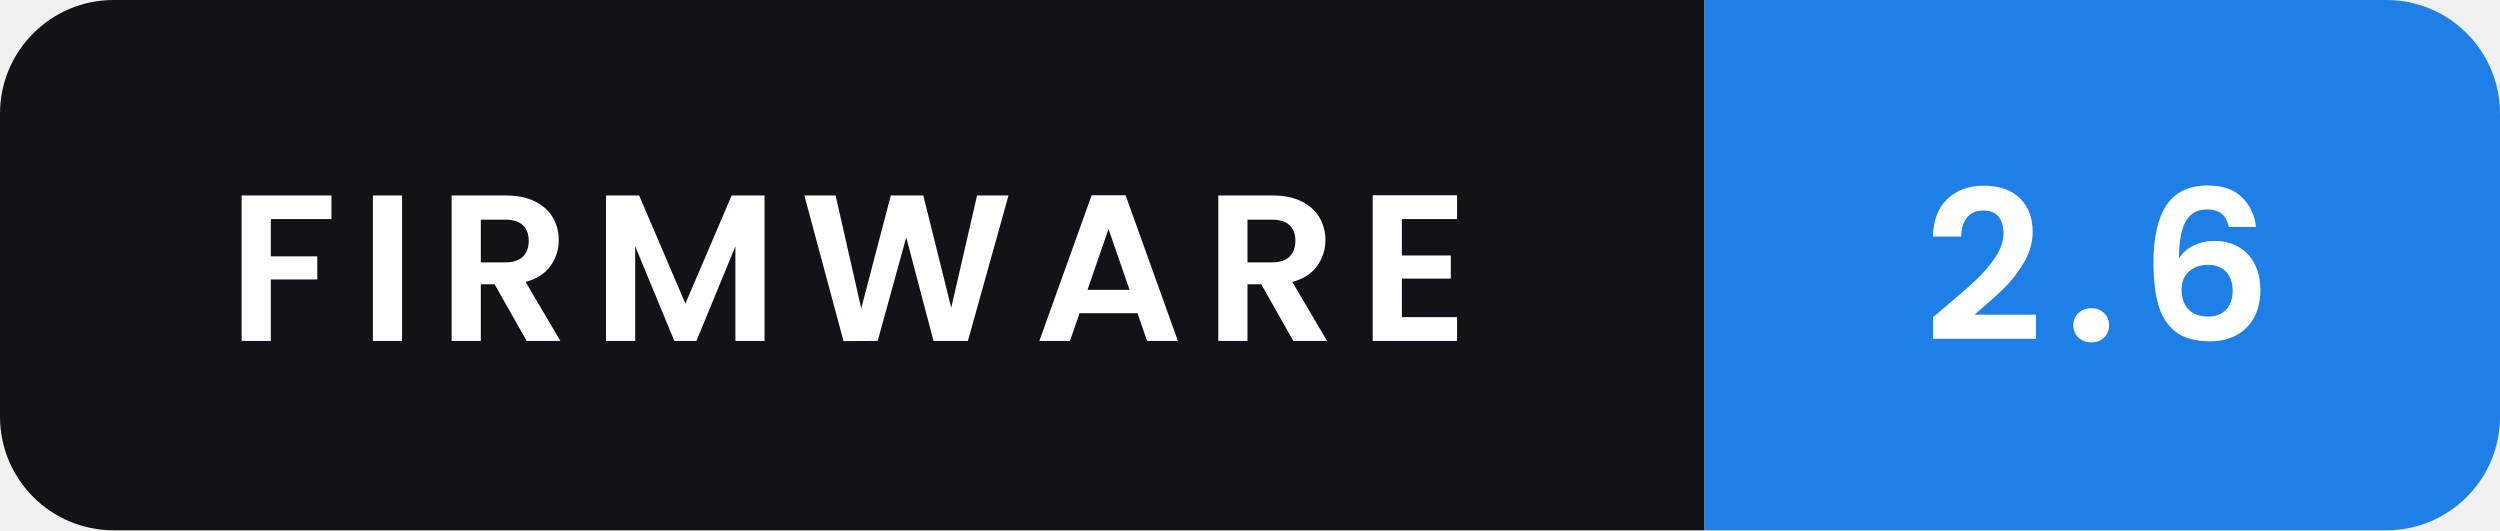
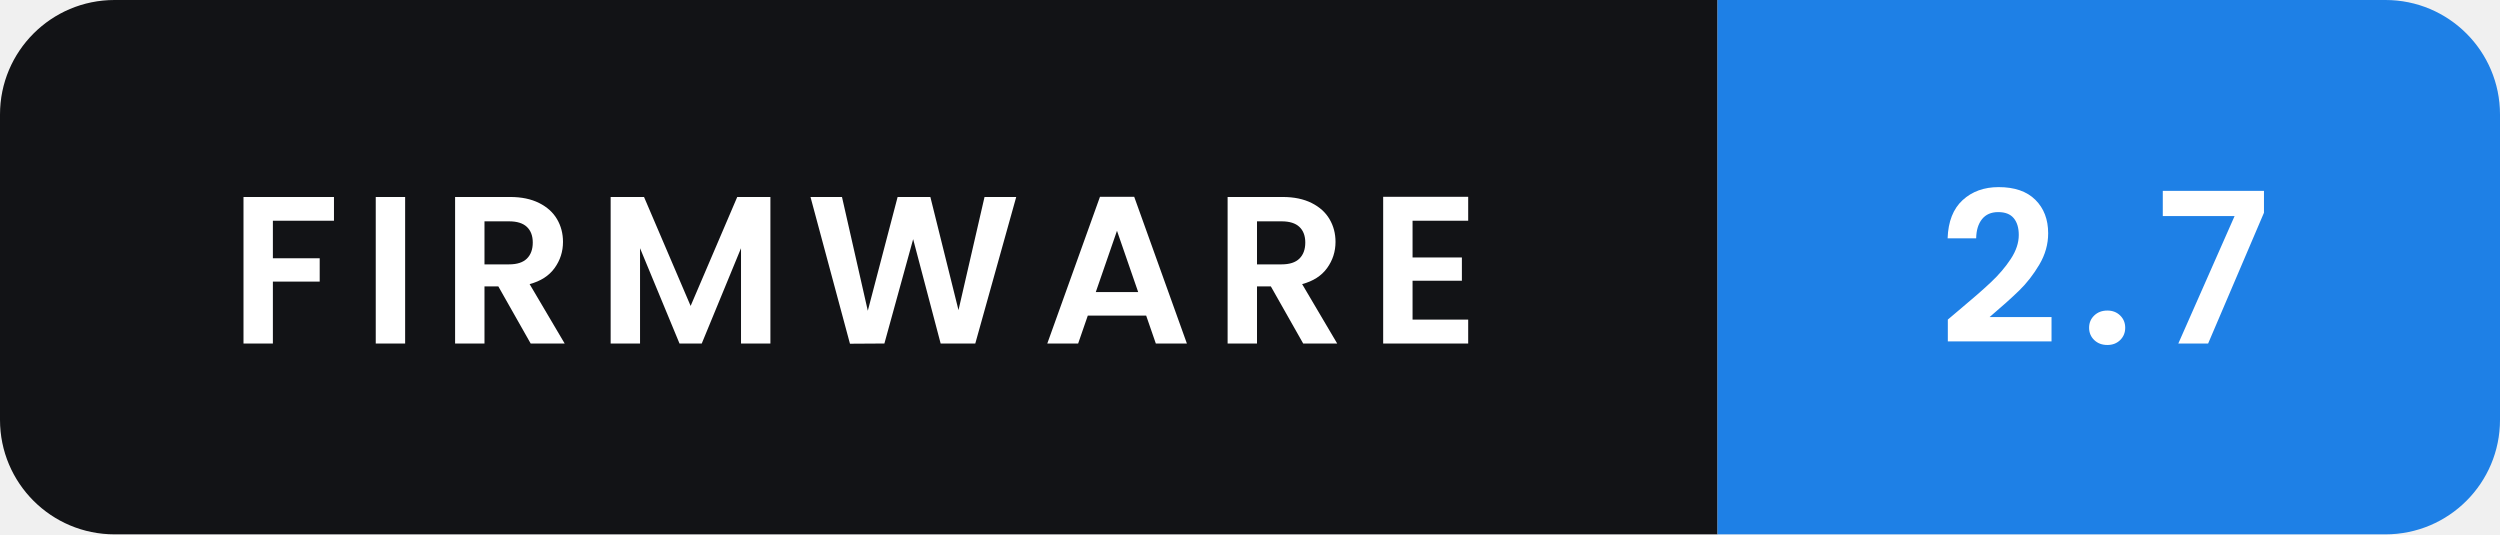
- <svg xmlns="http://www.w3.org/2000/svg" width="132" height="28" viewBox="0 0 132 28" role="img" aria-label="FIRMWARE: 2.6">
+ <svg xmlns="http://www.w3.org/2000/svg" width="131" height="28" viewBox="0 0 131 28" role="img" aria-label="FIRMWARE: 2.7">
  <clipPath id="r">
-     <rect width="132" height="28" rx="6" />
+     <rect width="131" height="28" rx="6" />
  </clipPath>
  <g clip-path="url(#r)">
    <rect width="90" height="28" fill="#121316" />
-     <rect x="90" width="43" height="28" fill="#1E80E6" />
+     <rect x="90" width="42" height="28" fill="#1E80E6" />
  </g>
  <path d="M17.5 10.322V11.565H14.299V13.534H16.752V14.755H14.299V18.0H12.759V10.322ZM21.229 10.322V18.0H19.689V10.322ZM27.807 18.0 26.113 15.008H25.387V18.0H23.847V10.322H26.729Q27.62 10.322 28.247 10.636Q28.874 10.949 29.188 11.483Q29.501 12.016 29.501 12.676Q29.501 13.435 29.061 14.046Q28.621 14.656 27.752 14.887L29.589 18.0ZM25.387 13.853H26.674Q27.301 13.853 27.609 13.551Q27.917 13.248 27.917 12.709Q27.917 12.181 27.609 11.89Q27.301 11.598 26.674 11.598H25.387ZM40.369 10.322V18.0H38.829V13.006L36.772 18.0H35.606L33.538 13.006V18.0H31.998V10.322H33.747L36.189 16.031L38.631 10.322ZM53.25 10.322 51.105 18.0H49.29L47.849 12.533L46.342 18.0L44.538 18.011L42.47 10.322H44.12L45.473 16.284L47.035 10.322H48.751L50.225 16.251L51.589 10.322ZM60.059 16.537H57.001L56.495 18.0H54.878L57.639 10.311H59.432L62.193 18.0H60.565ZM59.641 15.305 58.53 12.093 57.419 15.305ZM68.287 18.0 66.593 15.008H65.867V18.0H64.327V10.322H67.209Q68.1 10.322 68.727 10.636Q69.354 10.949 69.667 11.483Q69.981 12.016 69.981 12.676Q69.981 13.435 69.541 14.046Q69.101 14.656 68.232 14.887L70.069 18.0ZM65.867 13.853H67.154Q67.781 13.853 68.089 13.551Q68.397 13.248 68.397 12.709Q68.397 12.181 68.089 11.89Q67.781 11.598 67.154 11.598H65.867ZM74.018 11.565V13.49H76.603V14.711H74.018V16.746H76.933V18.0H72.478V10.311H76.933V11.565Z" fill="#fff" />
-   <path d="M102.638 16.262Q103.694 15.382 104.321 14.793Q104.948 14.205 105.366 13.567Q105.784 12.929 105.784 12.313Q105.784 11.752 105.52 11.433Q105.256 11.114 104.706 11.114Q104.156 11.114 103.859 11.482Q103.562 11.851 103.551 12.489H102.055Q102.099 11.169 102.841 10.487Q103.584 9.805 104.728 9.805Q105.982 9.805 106.653 10.47Q107.324 11.136 107.324 12.225Q107.324 13.083 106.862 13.864Q106.4 14.645 105.806 15.223Q105.212 15.8 104.255 16.614H107.5V17.89H102.066V16.746ZM109.469 17.175Q109.469 16.79 109.738 16.532Q110.008 16.273 110.426 16.273Q110.833 16.273 111.097 16.532Q111.361 16.79 111.361 17.175Q111.361 17.56 111.097 17.819Q110.833 18.077 110.426 18.077Q110.008 18.077 109.738 17.819Q109.469 17.56 109.469 17.175ZM116.531 11.059Q115.772 11.059 115.414 11.67Q115.057 12.28 115.046 13.655Q115.31 13.215 115.816 12.968Q116.322 12.72 116.916 12.72Q117.631 12.72 118.181 13.028Q118.731 13.336 119.039 13.925Q119.347 14.513 119.347 15.338Q119.347 16.119 119.034 16.73Q118.72 17.34 118.115 17.681Q117.51 18.022 116.674 18.022Q115.53 18.022 114.875 17.516Q114.221 17.01 113.962 16.102Q113.704 15.195 113.704 13.864Q113.704 11.851 114.397 10.822Q115.09 9.794 116.586 9.794Q117.741 9.794 118.379 10.421Q119.017 11.048 119.116 11.983H117.686Q117.576 11.521 117.306 11.29Q117.037 11.059 116.531 11.059ZM115.189 15.316Q115.189 15.965 115.557 16.339Q115.926 16.713 116.597 16.713Q117.191 16.713 117.537 16.35Q117.884 15.987 117.884 15.371Q117.884 14.733 117.548 14.359Q117.213 13.985 116.564 13.985Q115.981 13.985 115.585 14.326Q115.189 14.667 115.189 15.316Z" fill="#fff" />
+   <path d="M102.638 16.262Q103.694 15.382 104.321 14.793Q104.948 14.205 105.366 13.567Q105.784 12.929 105.784 12.313Q105.784 11.752 105.52 11.433Q105.256 11.114 104.706 11.114Q104.156 11.114 103.859 11.482Q103.562 11.851 103.551 12.489H102.055Q102.099 11.169 102.841 10.487Q103.584 9.805 104.728 9.805Q105.982 9.805 106.653 10.47Q107.324 11.136 107.324 12.225Q107.324 13.083 106.862 13.864Q106.4 14.645 105.806 15.223Q105.212 15.8 104.255 16.614H107.5V17.89H102.066V16.746ZM109.469 17.175Q109.469 16.79 109.738 16.532Q110.008 16.273 110.426 16.273Q110.833 16.273 111.097 16.532Q111.361 16.79 111.361 17.175Q111.361 17.56 111.097 17.819Q110.833 18.077 110.426 18.077Q110.008 18.077 109.738 17.819Q109.469 17.56 109.469 17.175ZM118.632 11.147 115.706 18.0H114.144L117.092 11.323H113.33V10.003H118.632Z" fill="#fff" />
</svg>
